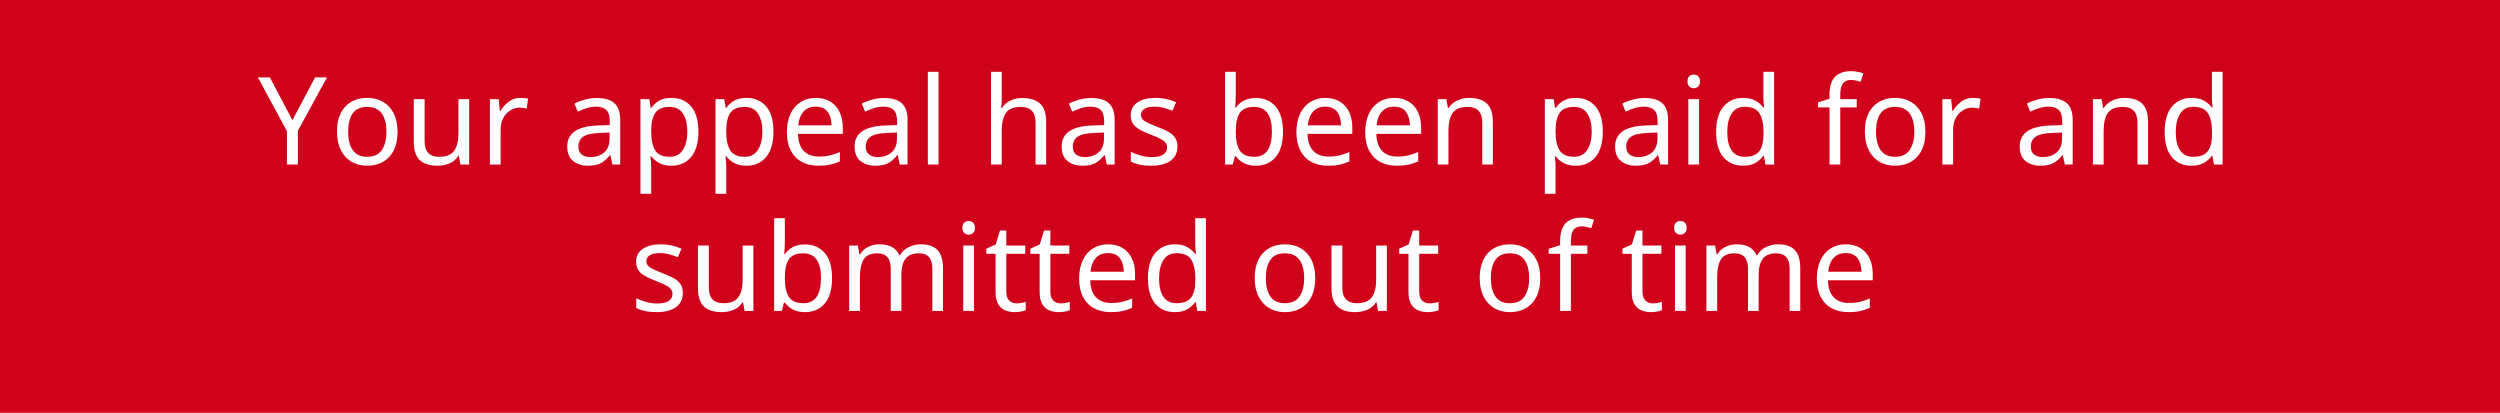
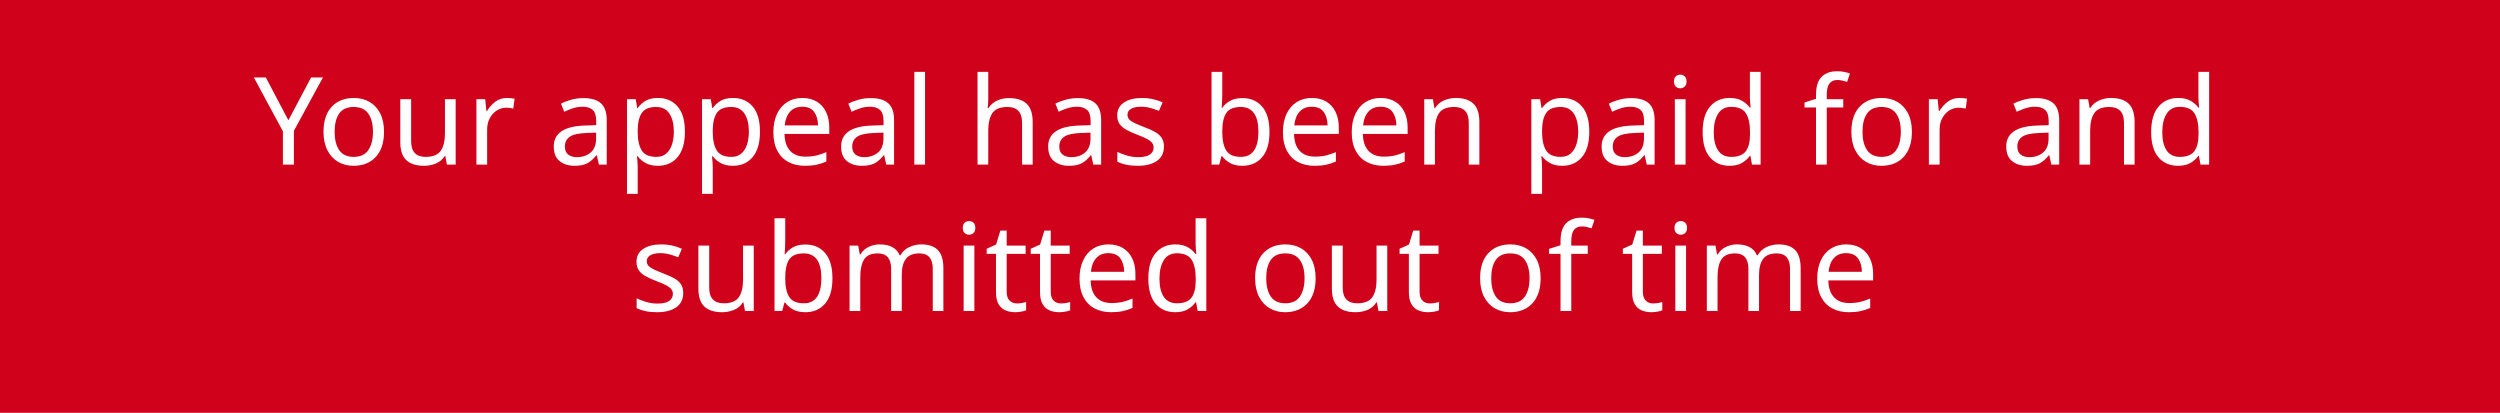
<svg xmlns="http://www.w3.org/2000/svg" version="1.1" id="Layer_1" x="0px" y="0px" width="963px" height="159px" viewBox="0 0 963 159" style="enable-background:new 0 0 963 159;" xml:space="preserve">
  <style type="text/css">
- 	.st0{fill-rule:evenodd;clip-rule:evenodd;fill:#F3F2F1;}
- 	.st1{fill:none;stroke:#008242;stroke-width:3;stroke-miterlimit:10;}
- 	.st2{fill:#008242;}
- 	.st3{fill:#FFFFFF;}
- 	.st4{fill:none;stroke:#FFFFFF;stroke-width:4;stroke-miterlimit:10;}
- 	.st5{fill:#F3F2F1;}
+ 	.st0{fill:#F3F2F1;}
+ 	.st1{fill-rule:evenodd;clip-rule:evenodd;fill:#F3F2F1;}
+ 	.st2{fill:none;stroke:#008242;stroke-width:3;stroke-miterlimit:10;}
+ 	.st3{fill:#008242;}
+ 	.st4{fill:#FFFFFF;}
+ 	.st5{fill:none;stroke:#FFFFFF;stroke-width:4;stroke-miterlimit:10;}
	.st6{fill:#1D70B8;}
	.st7{fill:#F8F8F8;}
	.st8{fill:#FFFFFF;stroke:#979797;stroke-width:3;}
	.st9{fill:#D7D7D7;}
	.st10{fill:none;stroke:#979797;}
	.st11{fill:none;stroke:#979797;stroke-linecap:square;}
	.st12{fill:#C9E1F1;}
	.st13{fill:#FFFFFF;stroke:#000000;stroke-width:3;}
	.st14{fill:none;stroke:#FF0000;stroke-width:2;}
	.st15{fill:#9B9B9B;}
	.st16{fill-rule:evenodd;clip-rule:evenodd;fill:#D8D8D8;}
	.st17{fill:#FFFFFF;stroke:#9B9B9B;}
	.st18{fill:none;stroke:#9B9B9B;}
	.st19{fill:#FFFFFF;stroke:#FF0000;stroke-width:2;}
	.st20{fill-rule:evenodd;clip-rule:evenodd;fill:#F8E71C;}
	.st21{fill-rule:evenodd;clip-rule:evenodd;}
	.st22{fill:none;stroke:#FFFFFF;stroke-width:4;stroke-linecap:square;}
	.st23{fill-rule:evenodd;clip-rule:evenodd;fill:#FFFFFF;}
	.st24{fill-rule:evenodd;clip-rule:evenodd;fill:#00703C;}
	.st25{fill:#B10E1E;}
	.st26{fill-rule:evenodd;clip-rule:evenodd;fill:#B10E1E;}
	.st27{fill-rule:evenodd;clip-rule:evenodd;fill:#B10E1E;stroke:#979797;}
	.st28{fill-rule:evenodd;clip-rule:evenodd;fill:#D0021B;}
- 	.st29{fill-rule:evenodd;clip-rule:evenodd;fill:none;}
- 	.st30{enable-background:new    ;}
- 	.st31{font-family:'Arial-BoldMT';}
- 	.st32{font-size:47px;}
- 	.st33{letter-spacing:-3;}
+ 	.st29{fill:none;stroke:#DF0A15;stroke-miterlimit:10;}
+ 	.st30{fill:#F7931E;}
+ 	.st31{fill:none;}
+ 	.st32{font-family:'Arial-BoldMT';}
+ 	.st33{font-size:47px;}
</style>
  <rect id="Rectangle-3_4_" class="st28" width="963" height="159" />
-   <rect y="23" class="st29" width="963" height="98.6" />
-   <text transform="matrix(1 0 0 1 99.3382 63.3671)" class="st30">
-     <tspan x="0" y="0" class="st3 st31 st32 st33">Y</tspan>
-     <tspan x="27.9" y="0" class="st3 st31 st32">our appeal has been paid for and  </tspan>
-     <tspan x="143.3" y="56.4" class="st3 st31 st32">submitted out of time </tspan>
+   <rect x="84.9" y="29.7" class="st31" width="793.5" height="108.9" />
+   <text transform="matrix(1 0 0 1 97.7864 63.3969)">
+     <tspan x="0" y="0" class="st4 st32 st33">Your appeal has been paid for and</tspan>
+     <tspan x="145" y="56.4" class="st4 st32 st33">submitted out of time</tspan>
  </text>
</svg>
